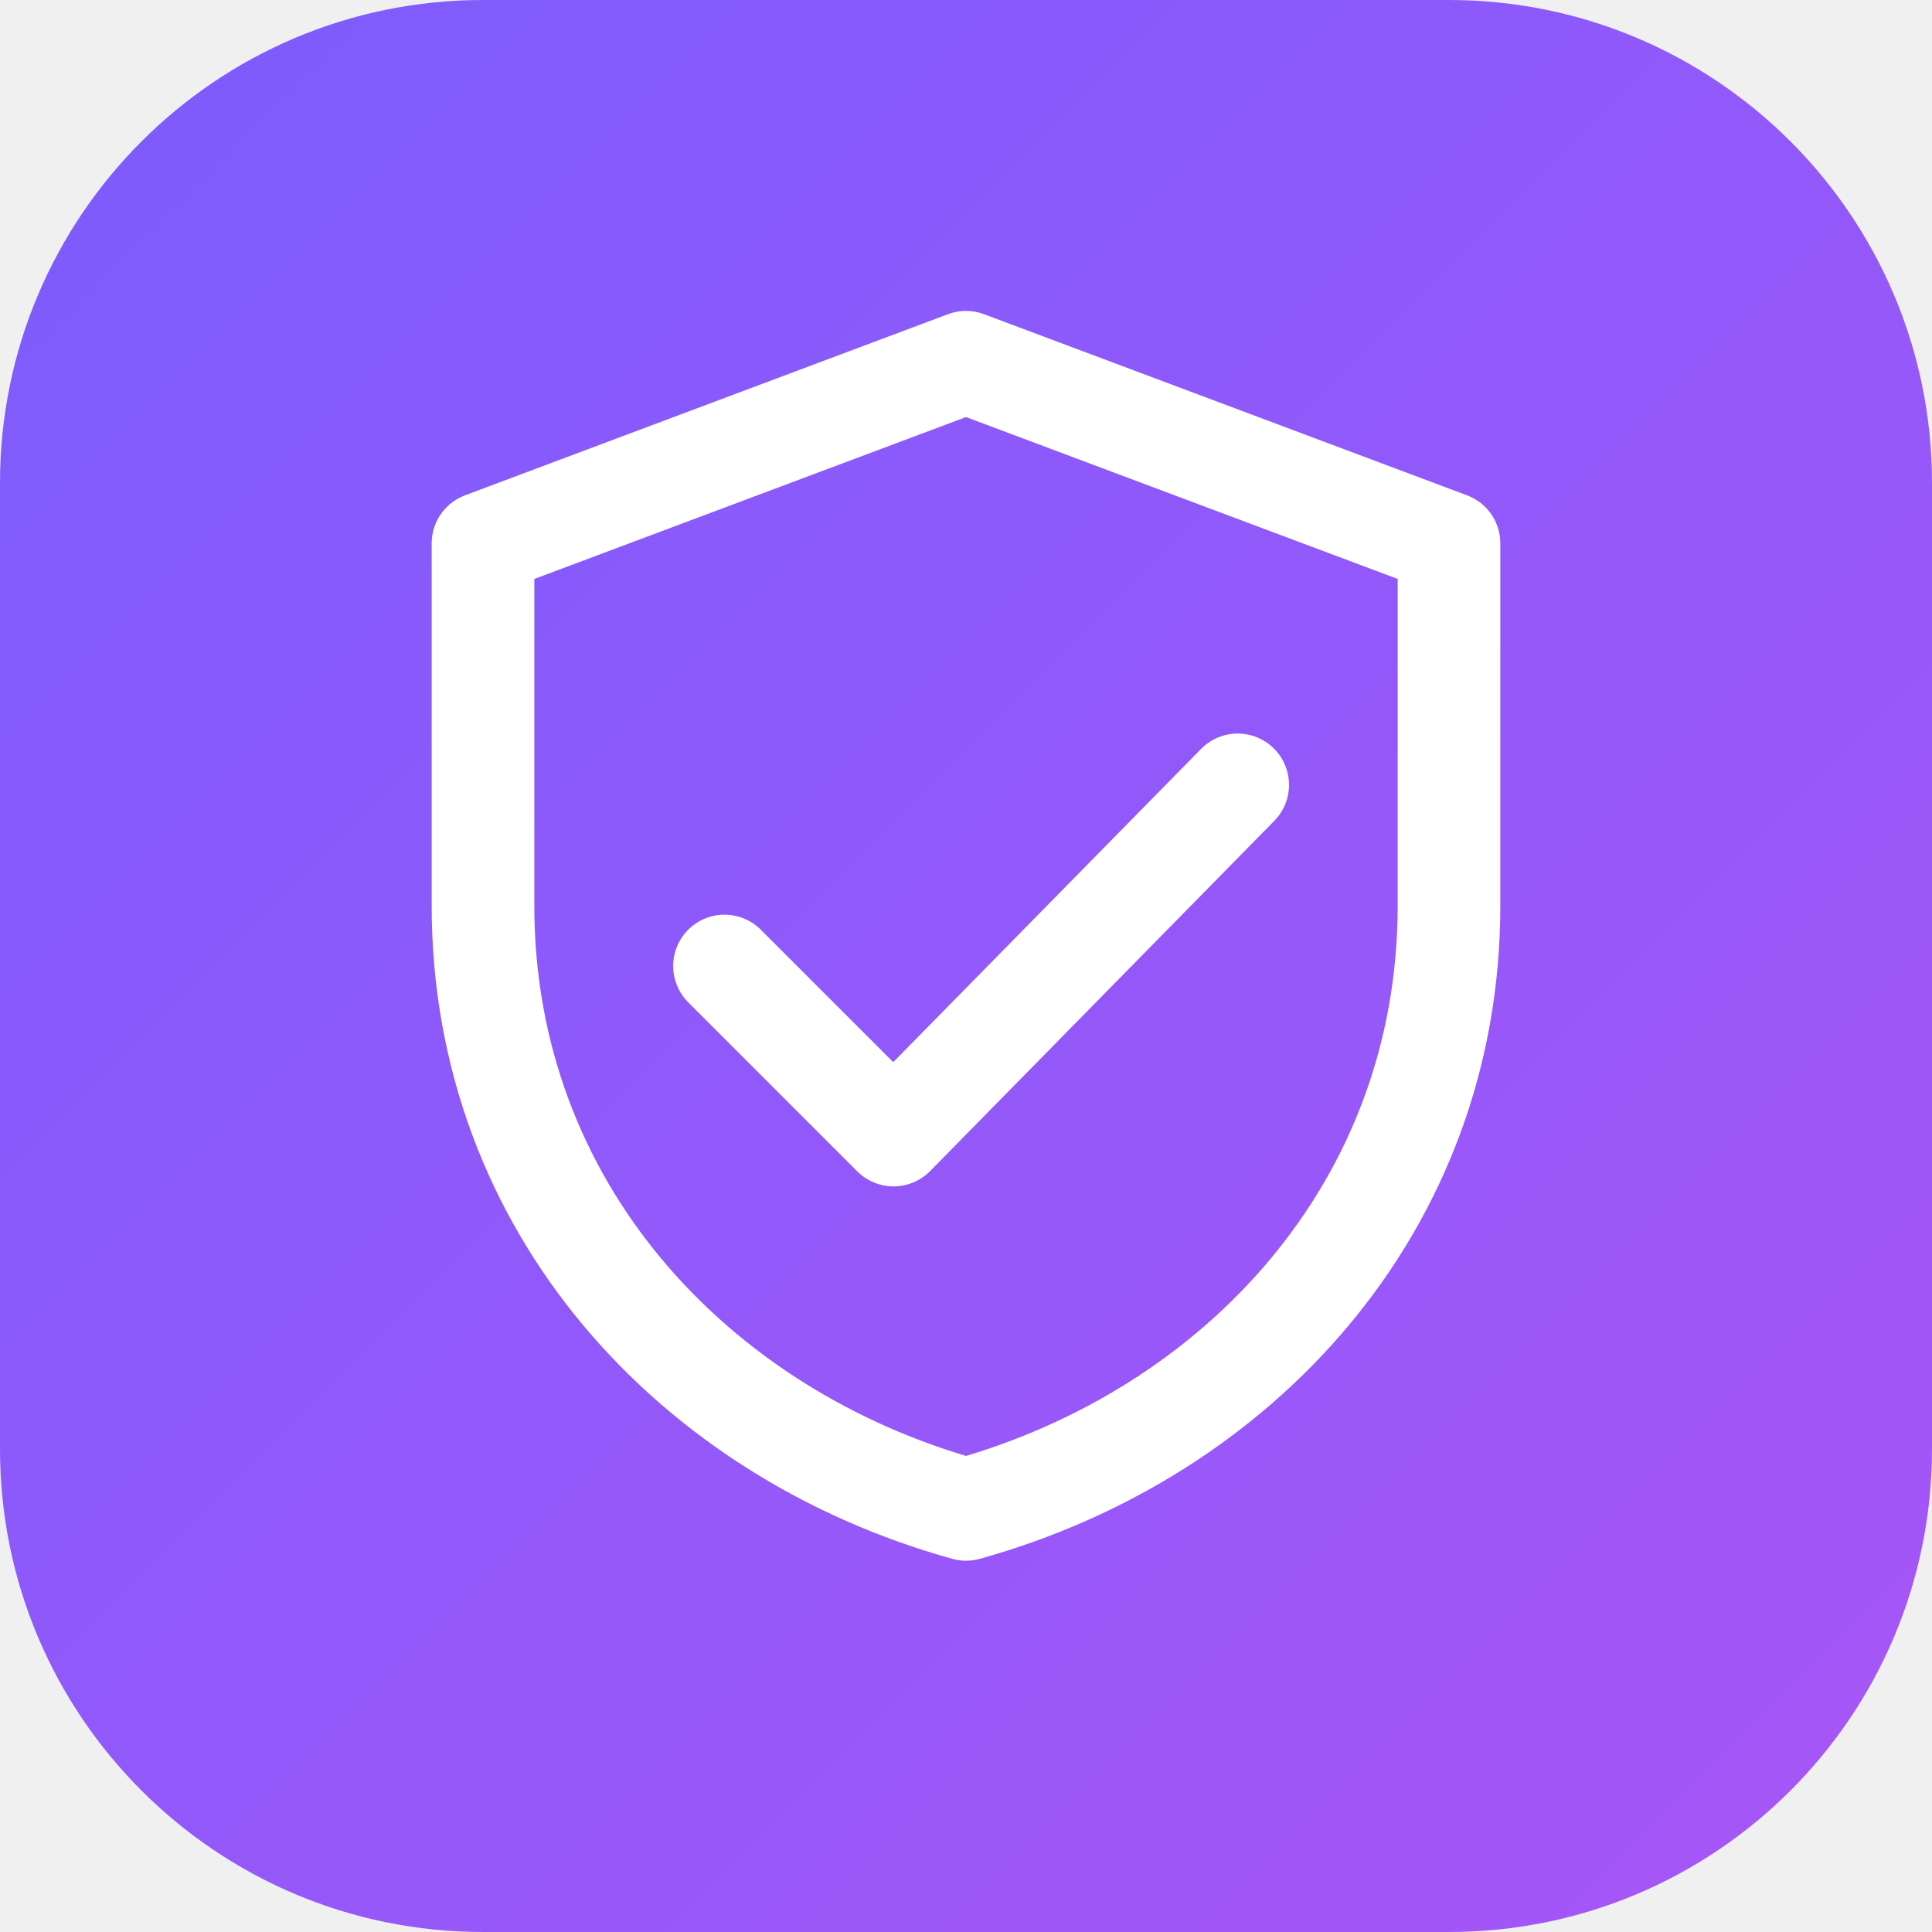
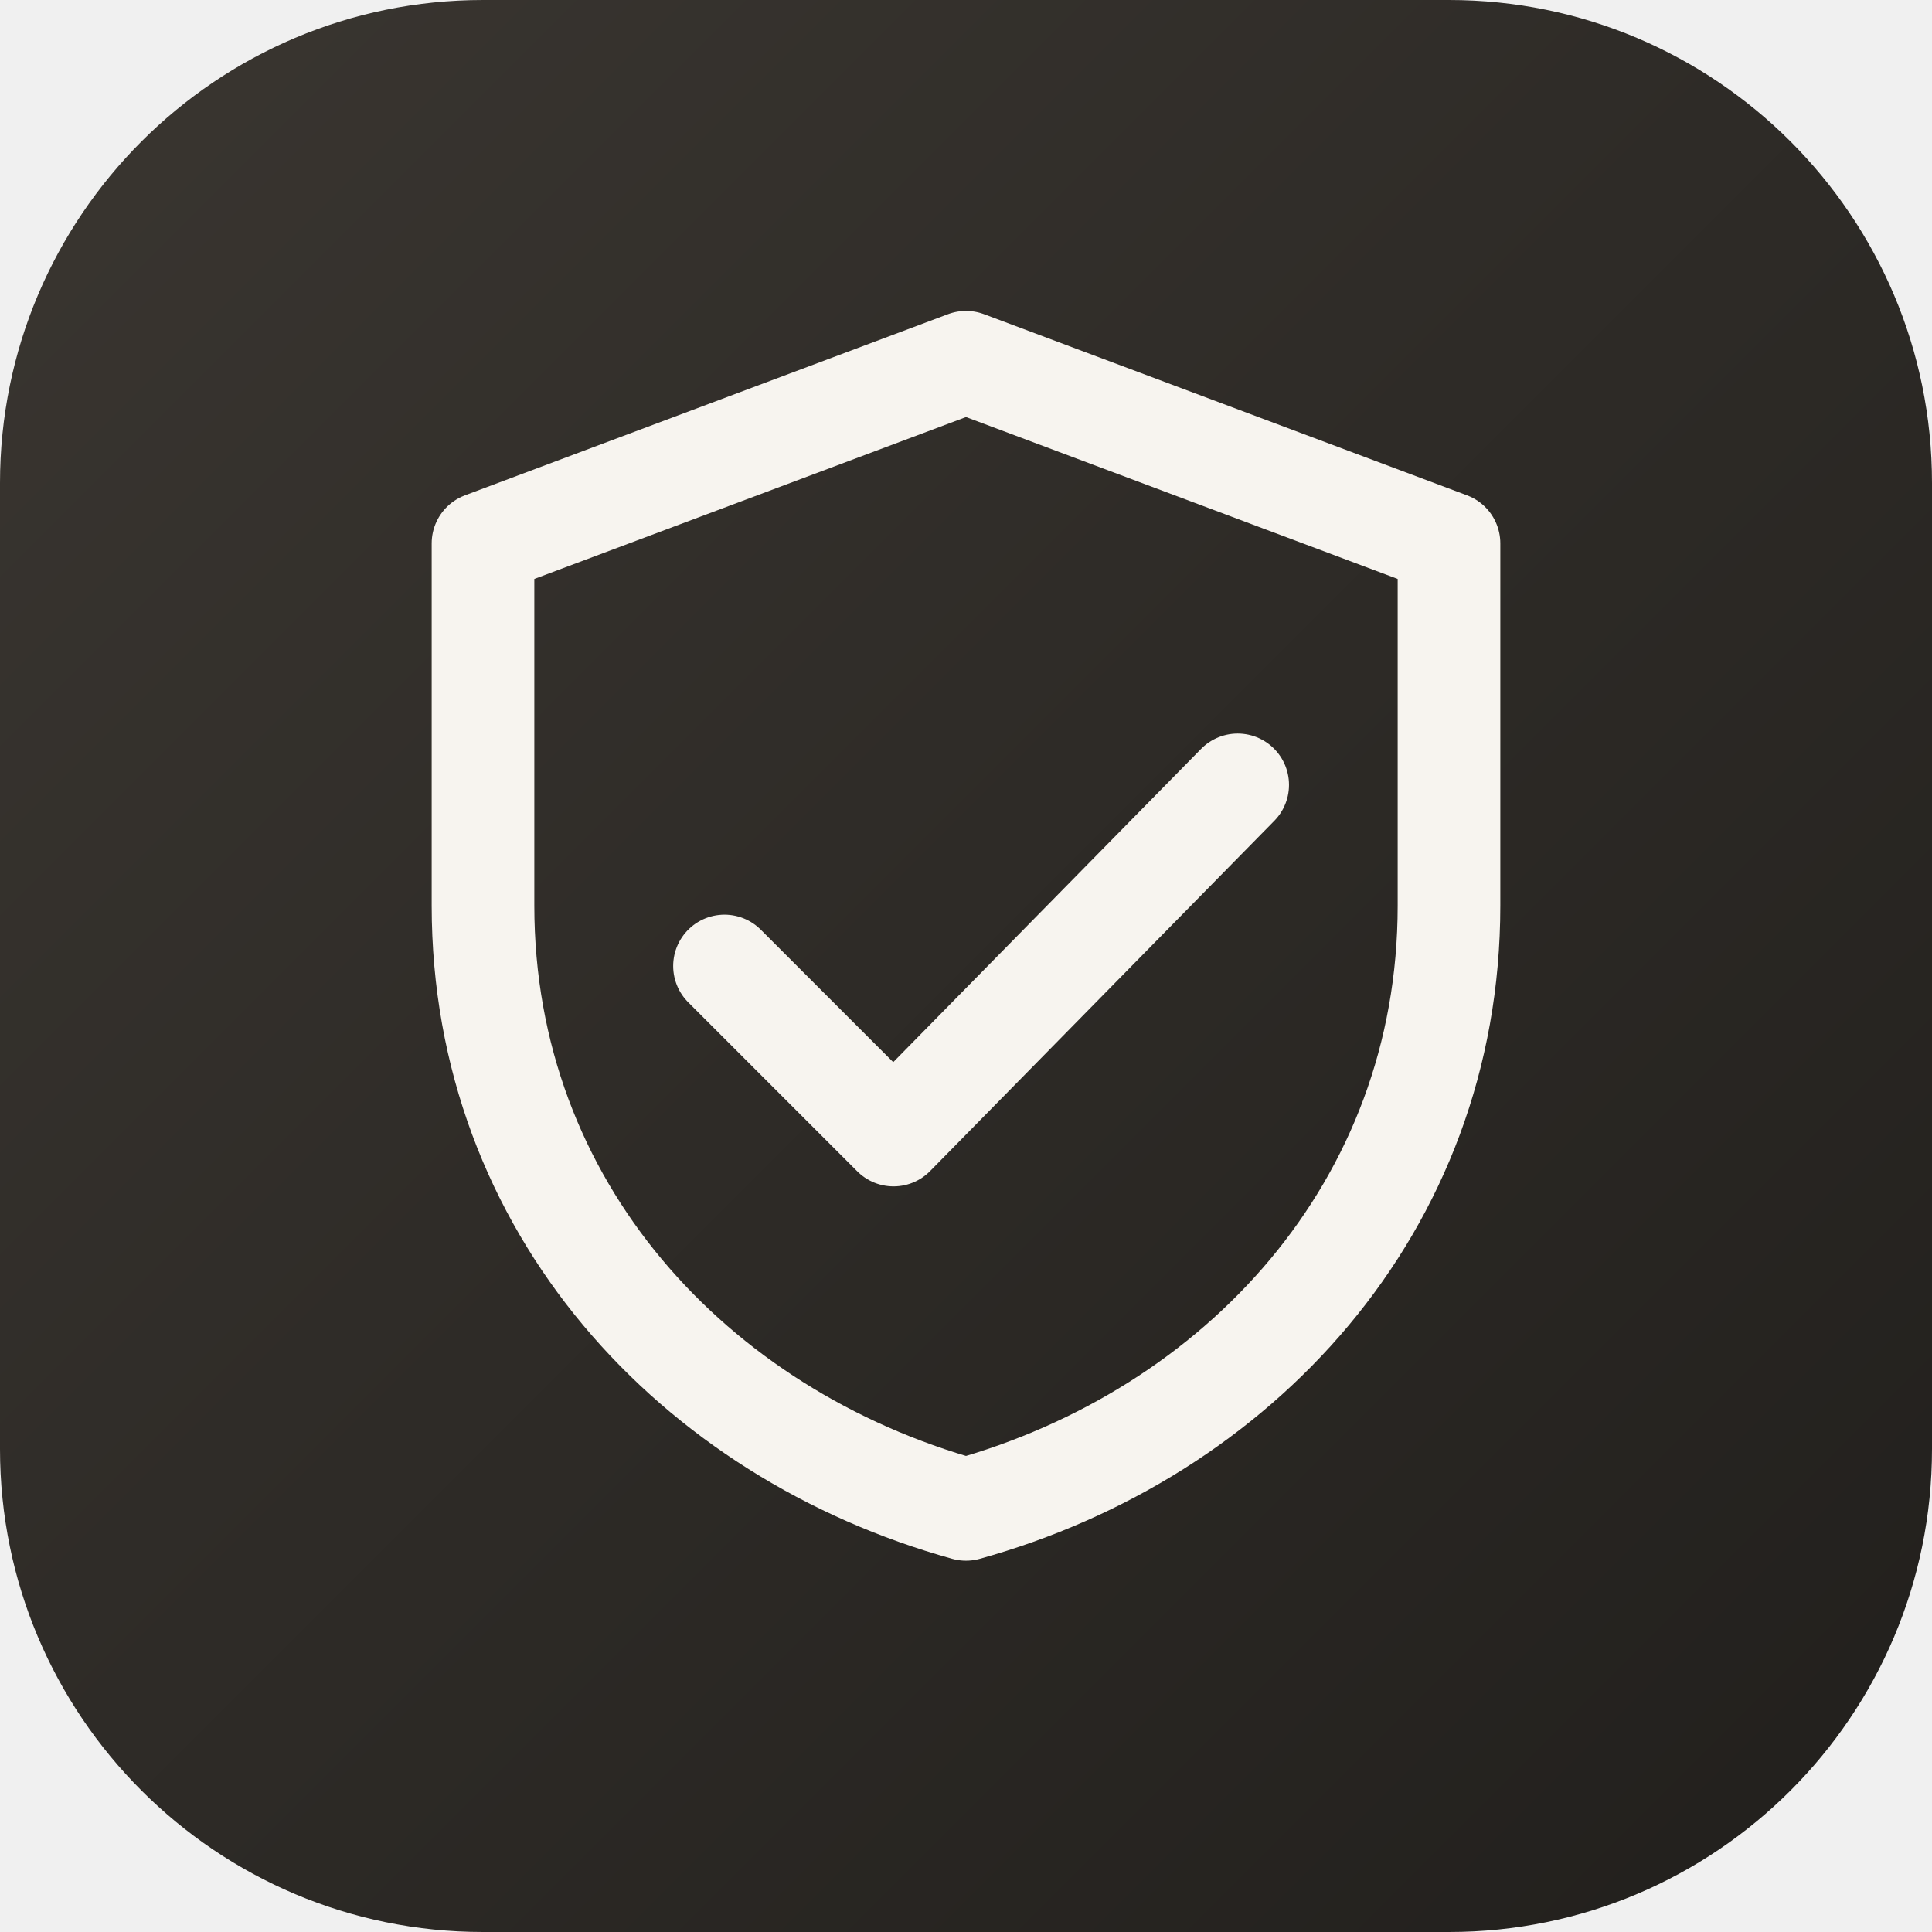
<svg xmlns="http://www.w3.org/2000/svg" viewBox="0 0 64 64">
  <defs>
    <linearGradient id="g" x1="0" y1="0" x2="1" y2="1">
-       <stop offset="0" stop-color="#7C5CFC" />
-       <stop offset="1" stop-color="#A855F7" />
+       <stop offset="0" stop-color="#3A3631" />
+       <stop offset="1" stop-color="#211F1C" />
    </linearGradient>
  </defs>
  <rect width="64" height="64" rx="16" fill="url(#g)" />
-   <path d="M32 12 48 18v12c0 10-7 17.5-16 20-9-2.5-16-10-16-20V18l16-6Z" fill="none" stroke="#fff" stroke-width="3.4" stroke-linejoin="round" />
-   <path d="m24 32 5.6 5.6L41 26" fill="none" stroke="#fff" stroke-width="3.4" stroke-linecap="round" stroke-linejoin="round" />
+   <path d="M32 12 48 18v12c0 10-7 17.5-16 20-9-2.5-16-10-16-20V18l16-6Z" fill="none" stroke="#F7F4EF" stroke-width="3.4" stroke-linejoin="round" />
+   <path d="m24 32 5.6 5.6L41 26" fill="none" stroke="#F7F4EF" stroke-width="3.4" stroke-linecap="round" stroke-linejoin="round" />
</svg>
